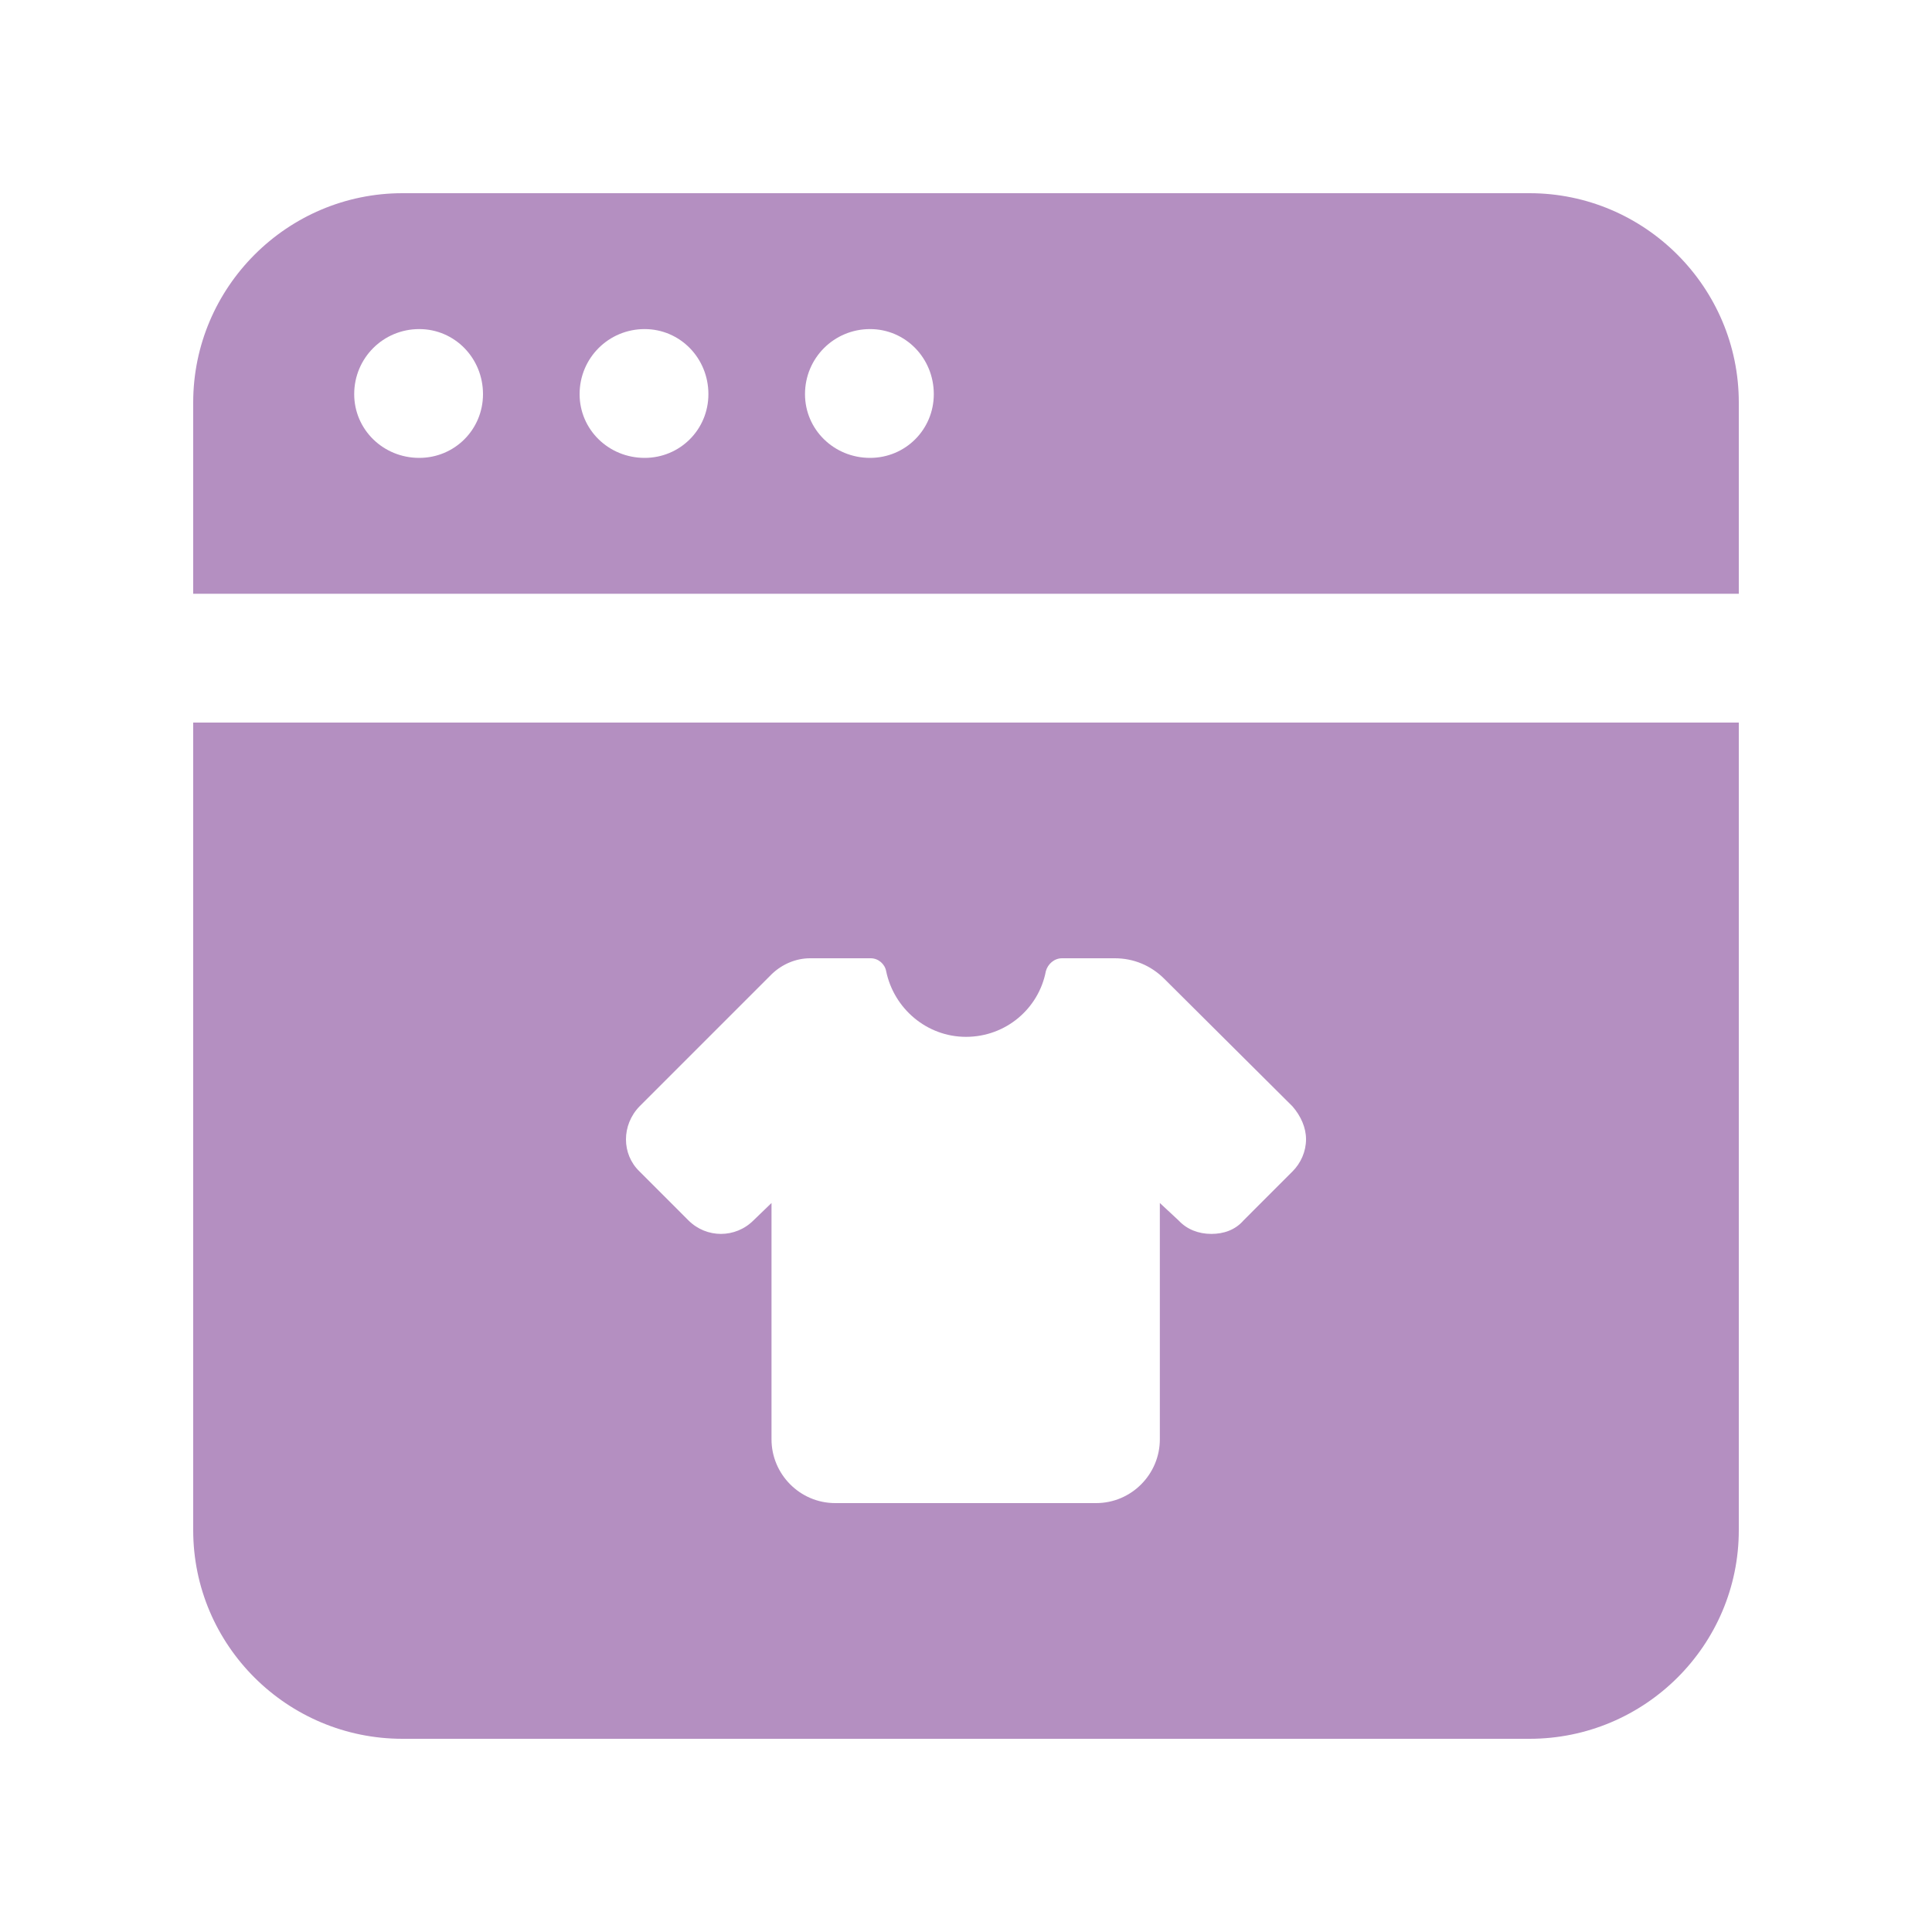
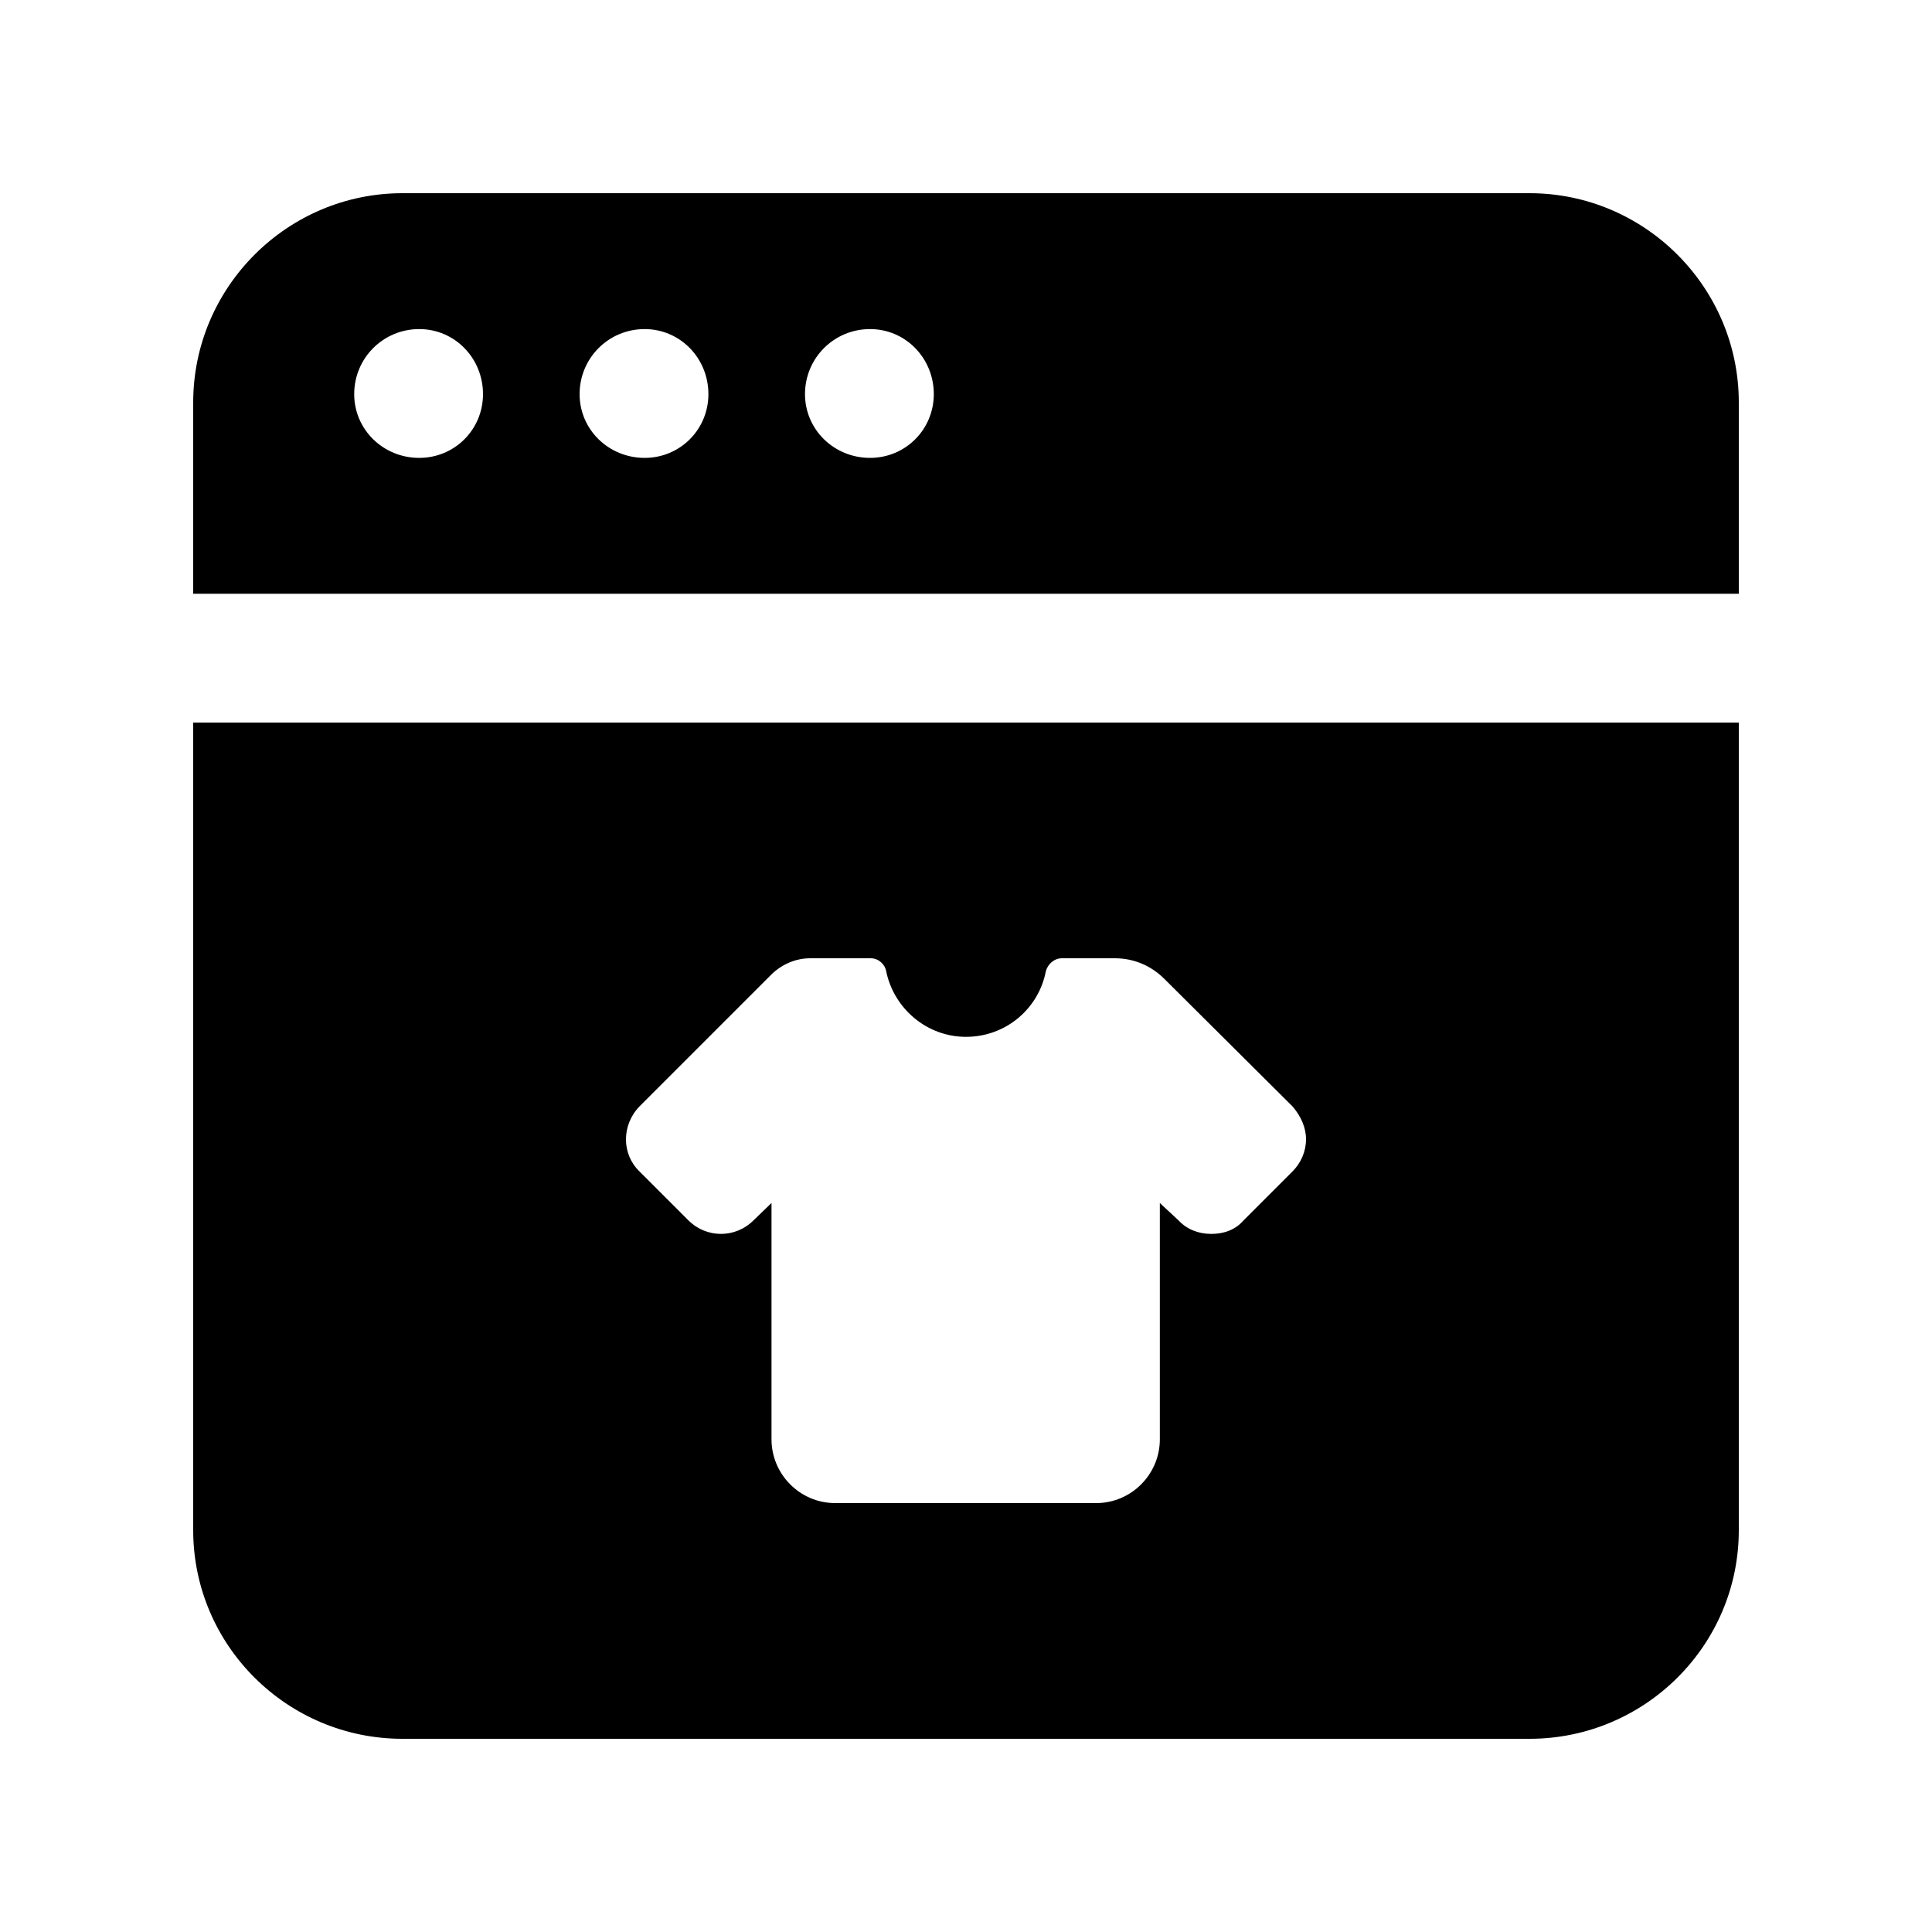
<svg xmlns="http://www.w3.org/2000/svg" width="24" height="24" viewBox="0 0 24 24" fill="none">
-   <path d="M19 2.4H5C3.568 2.4 2.4 3.568 2.4 5V7.376H21.6V5C21.6 3.568 20.432 2.4 19 2.4ZM5.208 5.688C4.76 5.688 4.4 5.336 4.4 4.896C4.4 4.448 4.76 4.088 5.208 4.088C5.648 4.088 6 4.448 6 4.896C6 5.336 5.648 5.688 5.208 5.688ZM8.008 5.688C7.56 5.688 7.2 5.336 7.2 4.896C7.2 4.448 7.56 4.088 8.008 4.088C8.448 4.088 8.8 4.448 8.8 4.896C8.8 5.336 8.448 5.688 8.008 5.688ZM10.808 5.688C10.36 5.688 10 5.336 10 4.896C10 4.448 10.36 4.088 10.808 4.088C11.248 4.088 11.6 4.448 11.6 4.896C11.6 5.336 11.248 5.688 10.808 5.688Z" fill="#B48FC1" />
-   <path d="M2.4 19.008C2.4 20.44 3.568 21.6 5 21.6H19C20.432 21.6 21.6 20.44 21.6 19.008V8.976H2.4V19.008ZM7.944 13.744L9.592 12.096C9.72 11.976 9.888 11.904 10.064 11.904H10.816C10.912 11.904 10.992 11.976 11.008 12.064C11.104 12.528 11.512 12.88 12 12.88C12.496 12.88 12.904 12.528 12.992 12.064C13.016 11.976 13.096 11.904 13.192 11.904H13.848C14.08 11.904 14.296 11.992 14.464 12.16L16.056 13.744C16.16 13.864 16.224 14.008 16.224 14.152C16.224 14.304 16.16 14.448 16.056 14.552L15.448 15.16C15.344 15.28 15.2 15.328 15.048 15.328C14.888 15.328 14.744 15.272 14.64 15.16L14.408 14.944V17.88C14.408 18.312 14.056 18.672 13.616 18.672H10.376C9.936 18.672 9.584 18.312 9.584 17.88V14.944L9.36 15.16C9.136 15.384 8.776 15.384 8.552 15.16L7.944 14.552C7.72 14.336 7.72 13.976 7.944 13.744Z" fill="#B48FC1" />
+   <path d="M19 2.4H5C3.568 2.4 2.4 3.568 2.4 5V7.376H21.6V5C21.6 3.568 20.432 2.4 19 2.4ZM5.208 5.688C4.76 5.688 4.4 5.336 4.4 4.896C4.4 4.448 4.76 4.088 5.208 4.088C5.648 4.088 6 4.448 6 4.896C6 5.336 5.648 5.688 5.208 5.688ZM8.008 5.688C7.56 5.688 7.2 5.336 7.2 4.896C7.2 4.448 7.56 4.088 8.008 4.088C8.448 4.088 8.8 4.448 8.8 4.896C8.8 5.336 8.448 5.688 8.008 5.688ZM10.808 5.688C10.36 5.688 10 5.336 10 4.896C10 4.448 10.36 4.088 10.808 4.088C11.248 4.088 11.6 4.448 11.6 4.896C11.6 5.336 11.248 5.688 10.808 5.688Z" fill="currentColor" />
+   <path d="M2.4 19.008C2.4 20.44 3.568 21.6 5 21.6H19C20.432 21.6 21.6 20.44 21.6 19.008V8.976H2.4V19.008ZM7.944 13.744L9.592 12.096C9.72 11.976 9.888 11.904 10.064 11.904H10.816C10.912 11.904 10.992 11.976 11.008 12.064C11.104 12.528 11.512 12.88 12 12.88C12.496 12.88 12.904 12.528 12.992 12.064C13.016 11.976 13.096 11.904 13.192 11.904H13.848C14.08 11.904 14.296 11.992 14.464 12.16L16.056 13.744C16.16 13.864 16.224 14.008 16.224 14.152C16.224 14.304 16.16 14.448 16.056 14.552L15.448 15.16C15.344 15.28 15.2 15.328 15.048 15.328C14.888 15.328 14.744 15.272 14.64 15.16L14.408 14.944V17.88C14.408 18.312 14.056 18.672 13.616 18.672H10.376C9.936 18.672 9.584 18.312 9.584 17.88V14.944L9.36 15.16C9.136 15.384 8.776 15.384 8.552 15.16L7.944 14.552C7.72 14.336 7.72 13.976 7.944 13.744Z" fill="currentColor" />
</svg>
